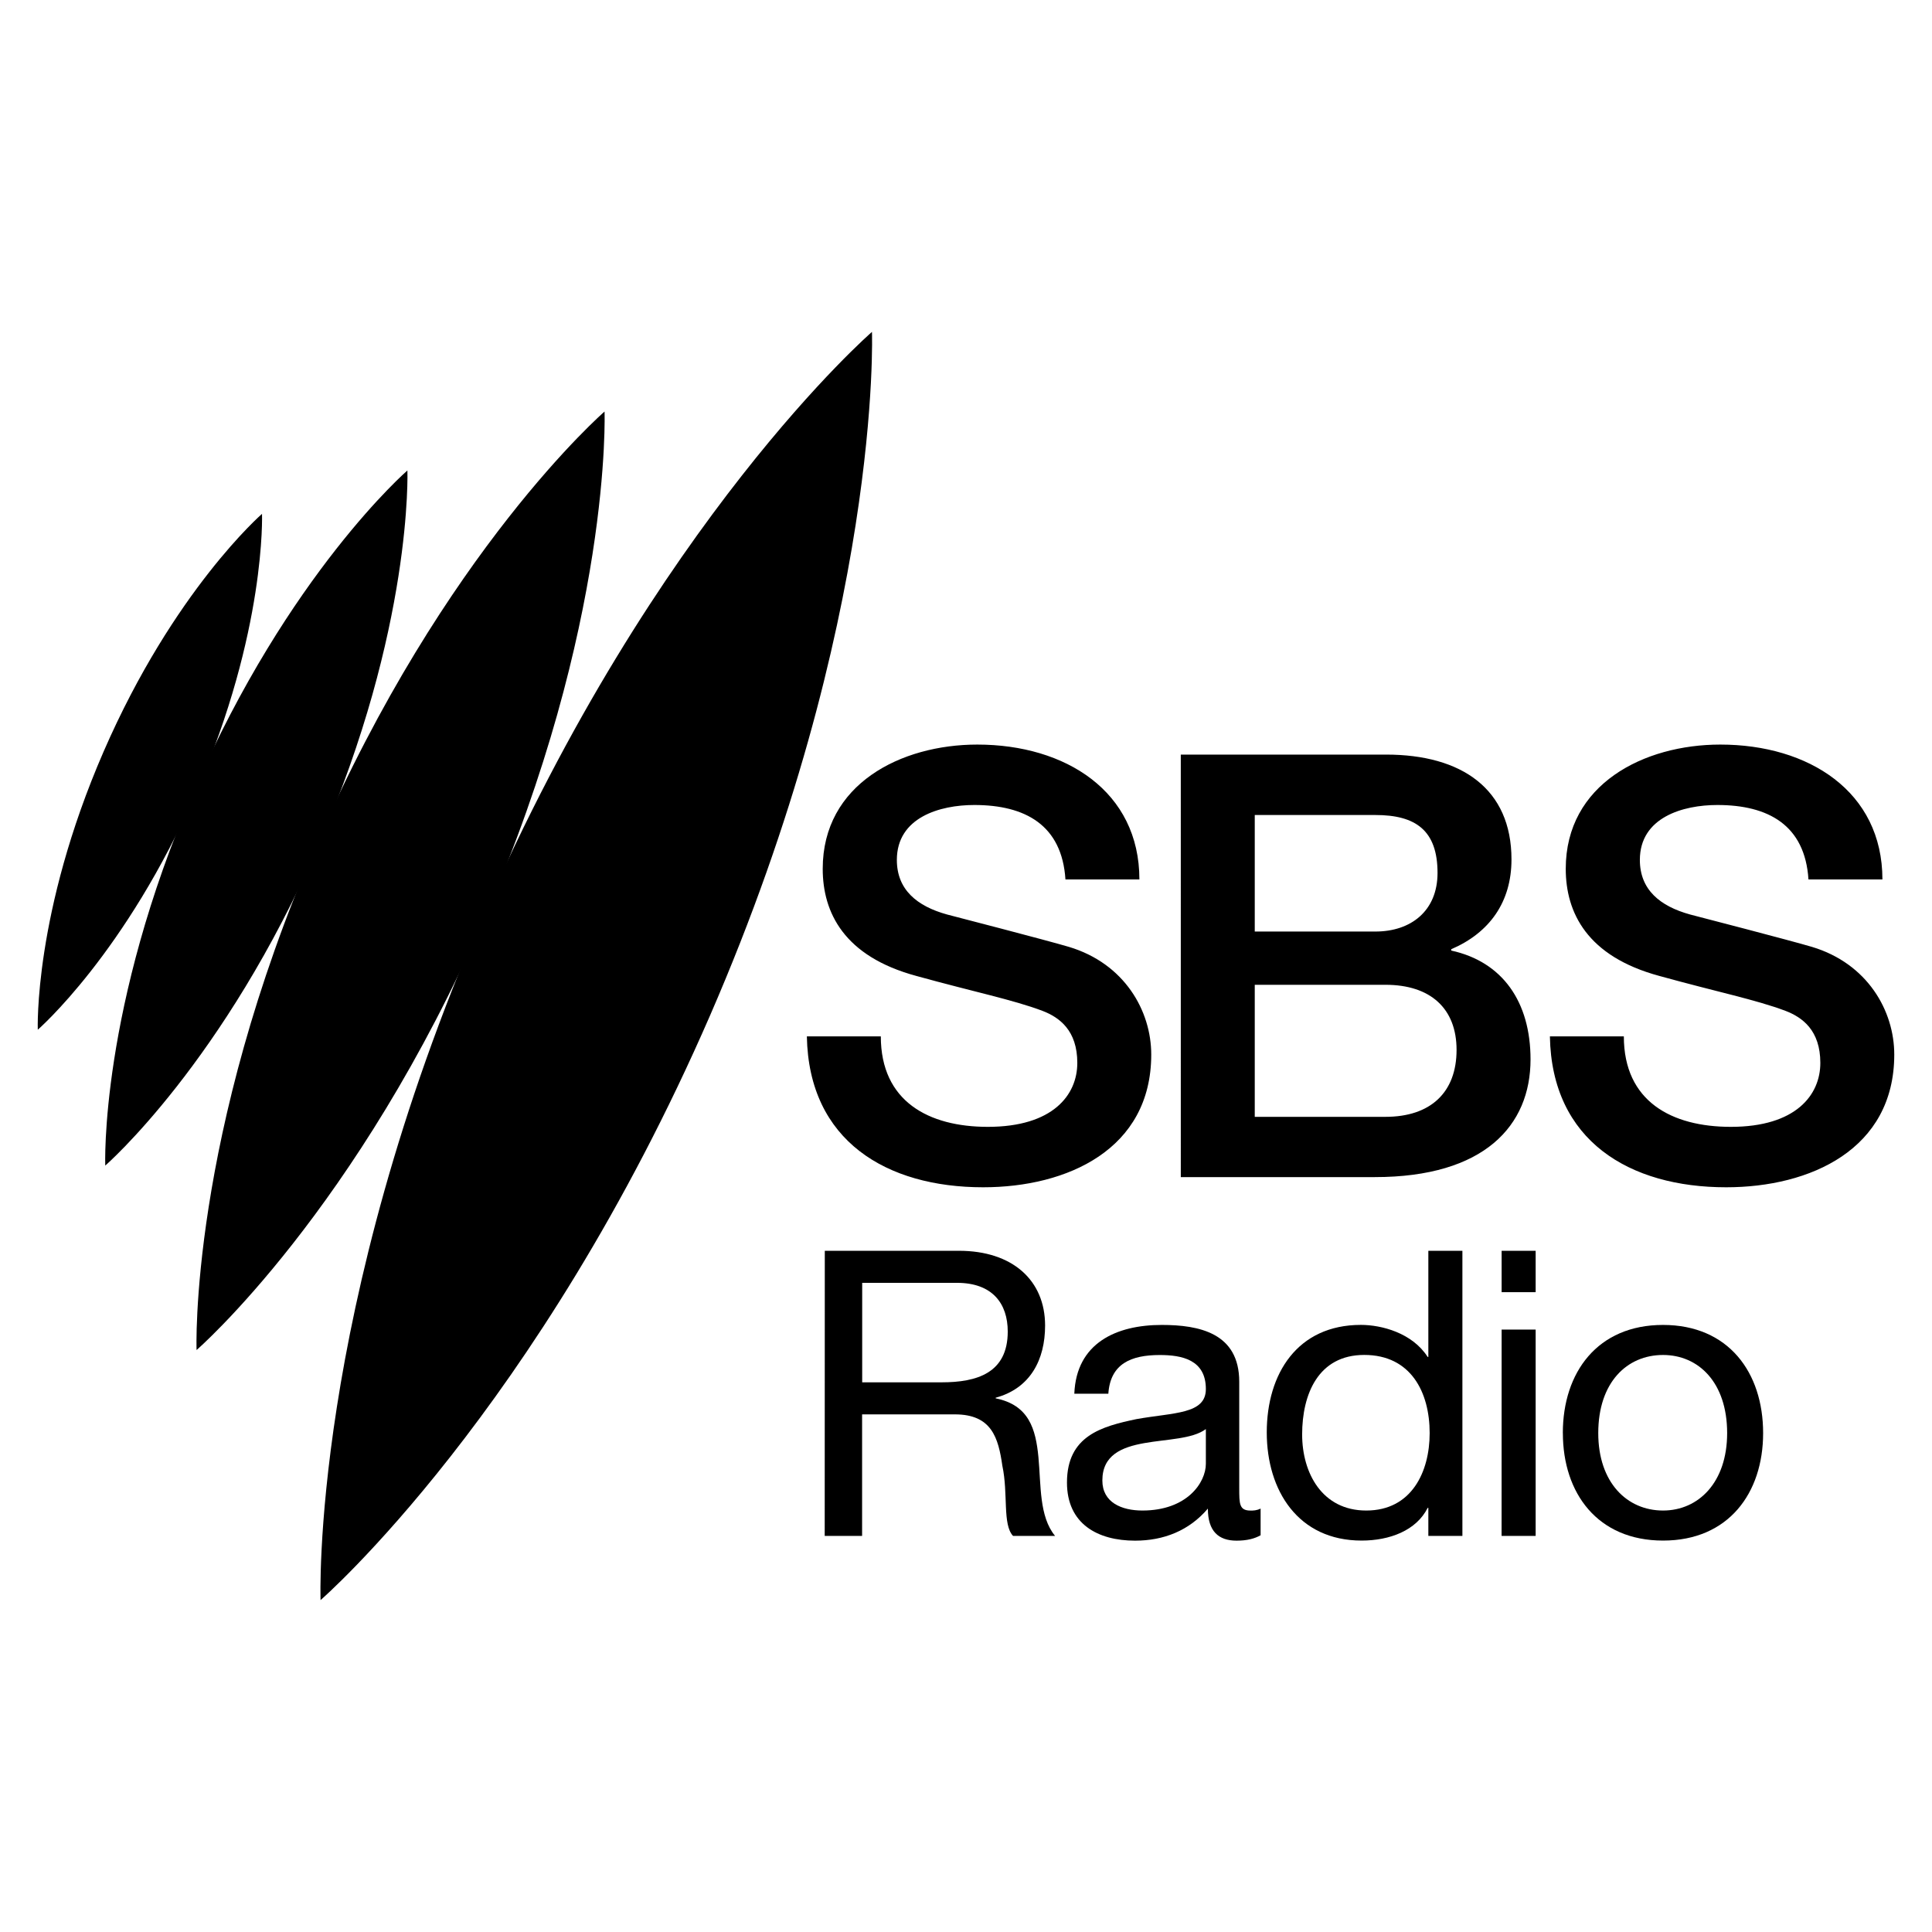
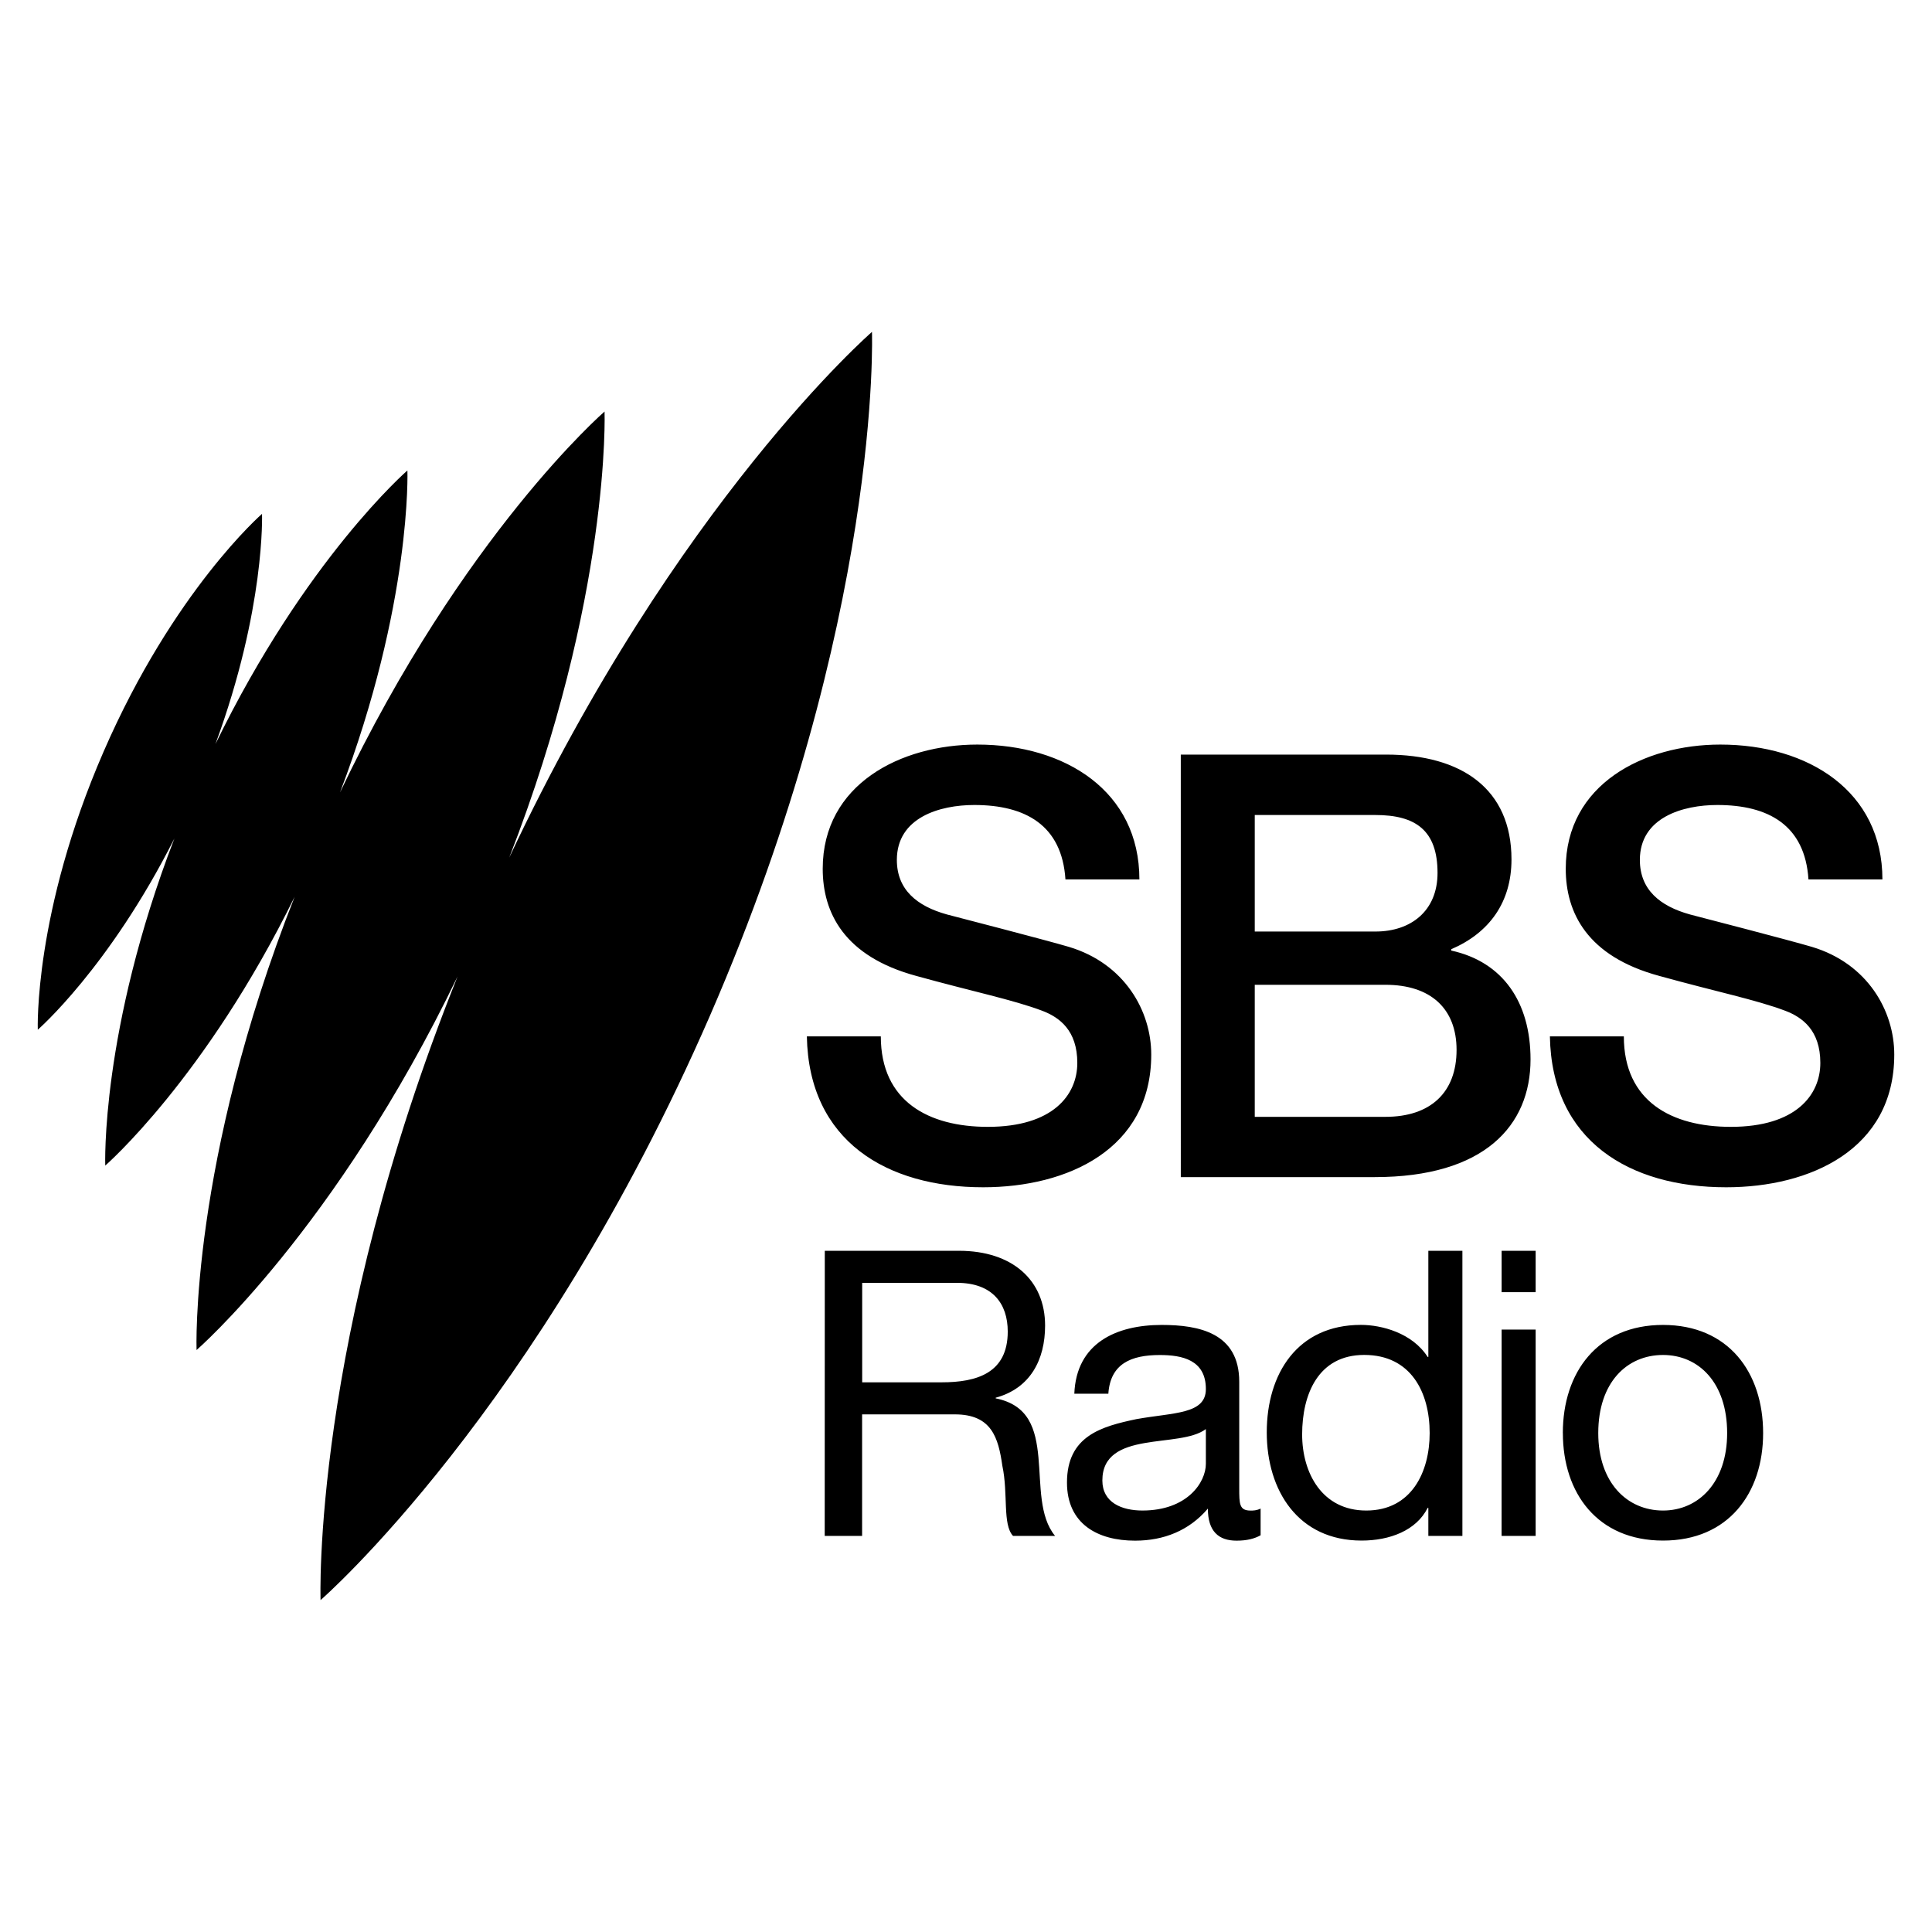
- <svg xmlns="http://www.w3.org/2000/svg" xmlns:xlink="http://www.w3.org/1999/xlink" height="512" width="512">
-   <defs>
-     <symbol overflow="visible" id="a">
-       <path d="M1.61-3.594v-2.328h2.218c.828 0 1.188.484 1.188 1.14 0 .97-.72 1.188-1.547 1.188zM.733 0h.875v-2.844H3.78c.86 0 1.016.547 1.11 1.203.14.657 0 1.375.25 1.641h.984c-.375-.453-.328-1.188-.39-1.844-.063-.656-.22-1.218-1-1.375v-.015c.812-.22 1.156-.891 1.156-1.688 0-1.062-.766-1.75-2.016-1.75H.735zm0 0" />
-     </symbol>
-     <symbol overflow="visible" id="b">
-       <path d="M3.594-1.688c0 .438-.438 1.094-1.485 1.094-.484 0-.937-.187-.937-.703 0-.594.453-.781.984-.875.531-.094 1.125-.094 1.438-.328zM4.875-.64c-.094.047-.172.047-.234.047-.266 0-.266-.156-.266-.531v-2.484c0-1.141-.938-1.329-1.813-1.329-1.062 0-2 .422-2.046 1.61h.796c.047-.703.532-.906 1.204-.906.515 0 1.078.109 1.078.796 0 .594-.75.547-1.625.704-.813.171-1.625.39-1.625 1.484 0 .969.719 1.36 1.594 1.36.671 0 1.265-.235 1.703-.75 0 .53.25.75.671.75.25 0 .422-.048.563-.126zm0 0" />
-     </symbol>
-     <symbol overflow="visible" id="c">
-       <path d="M4.922-6.672h-.797v2.484h-.016c-.359-.562-1.078-.75-1.562-.75-1.485 0-2.203 1.141-2.203 2.516 0 1.36.734 2.531 2.219 2.531.656 0 1.28-.234 1.546-.765h.016V0h.797zm-3.75 4.297c0-.938.375-1.86 1.453-1.86 1.094 0 1.531.876 1.531 1.829 0 .906-.422 1.812-1.484 1.812-1.031 0-1.5-.875-1.5-1.781zm0 0" />
-     </symbol>
-     <symbol overflow="visible" id="d">
-       <path d="M.64 0h.797v-4.828H.641zm.797-6.672H.641v.969h.796zm0 0" />
-     </symbol>
-     <symbol overflow="visible" id="e">
-       <path d="M.344-2.406C.344-1 1.156.109 2.688.109 4.218.11 5.03-1 5.03-2.406c0-1.422-.812-2.531-2.343-2.531-1.532 0-2.344 1.109-2.344 2.53zm.828 0c0-1.188.672-1.828 1.516-1.828.828 0 1.5.64 1.5 1.828 0 1.156-.672 1.812-1.5 1.812-.844 0-1.516-.656-1.516-1.812zm0 0" />
-     </symbol>
-     <clipPath id="f">
-       <path d="M339 252.023h14V282h-14zm0 0" />
-     </clipPath>
-     <clipPath id="g">
-       <path d="M332.754 256H339v13h-6.246zm0 0" />
-     </clipPath>
-   </defs>
-   <g transform="translate(-3759.646 -2766.262) scale(11.32523)">
-     <use height="100%" width="100%" xlink:href="#a" x="350.536" y="280.197" />
-     <use height="100%" width="100%" xlink:href="#b" x="356.594" y="280.197" />
-     <use height="100%" width="100%" xlink:href="#c" x="361.269" y="280.197" />
-     <use height="100%" width="100%" xlink:href="#d" x="366.468" y="280.197" />
-     <use height="100%" width="100%" xlink:href="#e" x="368.198" y="280.197" />
-   </g>
-   <path d="M332.523 260.98h34.64c11.945 0 18.842 6.283 18.842 17.254 0 11.281-6.901 17.739-18.842 17.739h-34.64zm-19.598 50.965h51.405c29.02 0 41.277-13.629 41.277-31.19 0-15.221-7.391-25.88-21.016-28.846v-.352c10.174-4.38 15.968-12.518 15.968-23.799 0-18.668-13.18-27.784-33.222-27.784h-54.416zm19.598-95.958h31.986c10.659 0 16.453 4.073 16.453 15.35 0 10.046-7.03 15.529-16.453 15.529h-31.986zM213.828 274.65c.49 27.74 21.148 39.991 46.718 39.991 22.297 0 44.545-10.041 44.545-35.171 0-11.589-7.076-24.11-21.808-28.535-5.794-1.722-30.568-8.138-32.293-8.582-8.005-2.21-13.314-6.59-13.314-14.466 0-11.282 11.41-14.554 20.522-14.554 13.497 0 23.227 5.309 24.156 19.73h19.597c0-23.355-19.597-35.744-42.956-35.744-20.261 0-40.966 10.485-40.966 32.915 0 11.634 5.666 23.226 24.82 28.403 15.35 4.247 25.528 6.279 33.4 9.244 4.512 1.726 9.249 5.177 9.249 13.804 0 8.494-6.462 16.942-23.716 16.942-15.657 0-28.357-6.723-28.357-23.977zm196.91 0c.489 27.74 21.143 39.991 46.717 39.991 22.293 0 44.545-10.041 44.545-35.171 0-11.589-7.076-24.11-21.808-28.535-5.794-1.722-30.567-8.138-32.293-8.582-8.009-2.21-13.318-6.59-13.318-14.466 0-11.282 11.415-14.554 20.53-14.554 13.489 0 23.223 5.309 24.152 19.73h19.597c0-23.355-19.597-35.744-42.956-35.744-20.26 0-40.965 10.485-40.965 32.915 0 11.634 5.661 23.226 24.819 28.403 15.35 4.247 25.524 6.279 33.4 9.244 4.512 1.726 9.249 5.177 9.249 13.804 0 8.494-6.462 16.942-23.716 16.942-15.66 0-28.357-6.723-28.357-23.977zm0 0" />
-   <g clip-path="url(#f)" transform="translate(-3759.646 -2766.262) scale(11.32523)">
-     <path d="M352.375 252.023s-5.082 4.407-9.113 13.68c-4.035 9.274-3.79 15.996-3.79 15.996s5.079-4.41 9.114-13.68c4.031-9.277 3.789-15.996 3.789-15.996" />
-   </g>
-   <path d="M160.212 109.063s-42.603 36.938-76.356 114.668C50.053 301.414 52.09 357.776 52.09 357.776s42.604-36.947 76.356-114.672c33.803-77.73 31.766-134.049 31.766-134.049" />
-   <path d="M107.966 124.679s-31.547 27.34-56.585 84.896c-25.04 57.597-23.488 99.317-23.488 99.317s31.542-27.386 56.535-84.941c25.04-57.556 23.538-99.272 23.538-99.272" />
-   <g clip-path="url(#g)" transform="translate(-3759.646 -2766.262) scale(11.32523)">
-     <path d="M338.102 256.281s-2.067 1.793-3.707 5.563c-1.641 3.773-1.54 6.508-1.54 6.508s2.067-1.793 3.708-5.563c1.64-3.773 1.539-6.508 1.539-6.508" />
-   </g>
+ <svg xmlns="http://www.w3.org/2000/svg" height="512" width="512">
+   <path d="M218.578 331.47l-.021 75.563h9.91v-32.209h24.597c9.74 0 11.506 6.196 12.57 13.625 1.586 7.44.001 15.572 2.833 18.584h11.144c-4.247-5.13-3.715-13.453-4.418-20.883-.713-7.429-2.49-13.794-11.324-15.572v-.17c9.196-2.491 13.092-10.09 13.092-19.117 0-12.027-8.676-19.82-22.832-19.82h-35.55zm159.947 0v28.134h-.181c-4.066-6.365-12.208-8.495-17.69-8.495-16.818 0-24.949 12.922-24.949 28.495 0 15.402 8.313 28.664 25.13 28.664 7.43 0 14.496-2.65 17.509-8.664h.181v7.43h9.026V331.47h-9.026zm19.422 0v10.975h9.016v-10.974h-9.016zm-169.459 8.495h25.12c9.377 0 13.454 5.483 13.454 12.912 0 10.985-8.153 13.453-17.519 13.453h-21.055v-26.365zm79.39 11.156c-12.026 0-22.65 4.778-23.171 18.233h9.016c.532-7.962 6.024-10.26 13.634-10.26 5.833 0 12.21 1.235 12.21 9.015 0 6.728-8.495 6.195-18.405 7.973-9.207 1.937-18.402 4.417-18.402 16.807 0 10.974 8.141 15.402 18.05 15.402 7.6 0 14.327-2.662 19.288-8.494 0 6.002 2.831 8.494 7.6 8.494 2.83 0 4.78-.544 6.376-1.428v-7.078c-1.064.532-1.948.533-2.65.533-3.013 0-3.014-1.766-3.014-6.013v-28.133c0-12.922-10.622-15.05-20.531-15.05zm132.833 0c-17.35 0-26.545 12.56-26.545 28.652l.012.012c0 15.923 9.194 28.483 26.545 28.483 17.327.01 26.523-12.56 26.523-28.483 0-16.104-9.196-28.664-26.535-28.664zm-42.764 1.234l-.011 54.678h9.027v-54.678h-9.016zm-36.41 6.715c12.39 0 17.34 9.922 17.34 20.715 0 10.26-4.78 20.522-16.807 20.522-11.676 0-16.988-9.91-16.988-20.17 0-10.623 4.247-21.067 16.455-21.067zm79.186.012c9.377 0 16.988 7.249 16.988 20.703 0 13.092-7.611 20.522-16.988 20.522-9.559 0-17.168-7.43-17.168-20.522 0-13.454 7.61-20.703 17.168-20.703zm-121.157 19.639v9.195c0 4.96-4.96 12.39-16.818 12.39-5.481 0-10.611-2.118-10.611-7.962 0-6.727 5.129-8.844 11.142-9.908 6.014-1.065 12.743-1.065 16.287-3.715zM332.523 260.98h34.64c11.945 0 18.842 6.283 18.842 17.254 0 11.281-6.901 17.739-18.842 17.739h-34.64zm-19.598 50.965h51.405c29.02 0 41.277-13.629 41.277-31.19 0-15.221-7.391-25.88-21.016-28.846v-.352c10.174-4.38 15.968-12.518 15.968-23.799 0-18.668-13.18-27.784-33.222-27.784h-54.416zm19.598-95.958h31.986c10.659 0 16.453 4.073 16.453 15.35 0 10.046-7.03 15.529-16.453 15.529h-31.986zM213.828 274.65c.49 27.74 21.148 39.991 46.718 39.991 22.297 0 44.545-10.041 44.545-35.171 0-11.589-7.076-24.11-21.808-28.535-5.794-1.722-30.568-8.138-32.293-8.582-8.005-2.21-13.314-6.59-13.314-14.466 0-11.282 11.41-14.554 20.522-14.554 13.497 0 23.227 5.309 24.156 19.73h19.597c0-23.355-19.597-35.744-42.956-35.744-20.261 0-40.966 10.485-40.966 32.915 0 11.634 5.666 23.226 24.82 28.403 15.35 4.247 25.528 6.279 33.4 9.244 4.512 1.726 9.249 5.177 9.249 13.804 0 8.494-6.462 16.942-23.716 16.942-15.657 0-28.357-6.723-28.357-23.977zm196.91 0c.489 27.74 21.143 39.991 46.717 39.991 22.293 0 44.545-10.041 44.545-35.171 0-11.589-7.076-24.11-21.808-28.535-5.794-1.722-30.567-8.138-32.293-8.582-8.009-2.21-13.318-6.59-13.318-14.466 0-11.282 11.415-14.554 20.53-14.554 13.489 0 23.223 5.309 24.152 19.73h19.597c0-23.355-19.597-35.744-42.956-35.744-20.26 0-40.965 10.485-40.965 32.915 0 11.634 5.661 23.226 24.819 28.403 15.35 4.247 25.524 6.279 33.4 9.244 4.512 1.726 9.249 5.177 9.249 13.804 0 8.494-6.462 16.942-23.716 16.942-15.66 0-28.357-6.723-28.357-23.977zm0 0M231.082 87.957s-51.824 44.983-96.127 139.316c26.994-69.395 25.26-118.17 25.258-118.21 0 0-37.579 32.587-70.111 100.943 19.11-50.221 17.865-85.326 17.865-85.326s-27.005 23.425-50.875 72.513C70.35 161.16 69.438 136.18 69.438 136.18s-23.41 20.306-41.983 63.002c-18.585 42.73-17.441 73.705-17.441 73.705S28.9 256.49 46.213 222.213c-19.631 50.956-18.32 86.68-18.32 86.68s26.516-23.044 50.189-71.237c-27.784 70.401-25.992 120.12-25.992 120.12s36.854-31.984 69.164-98.993c-38.768 96.717-36.3 165.262-36.3 165.262s57.519-49.945 103.216-154.93c45.652-105.064 42.912-181.158 42.912-181.158z" />
</svg>
